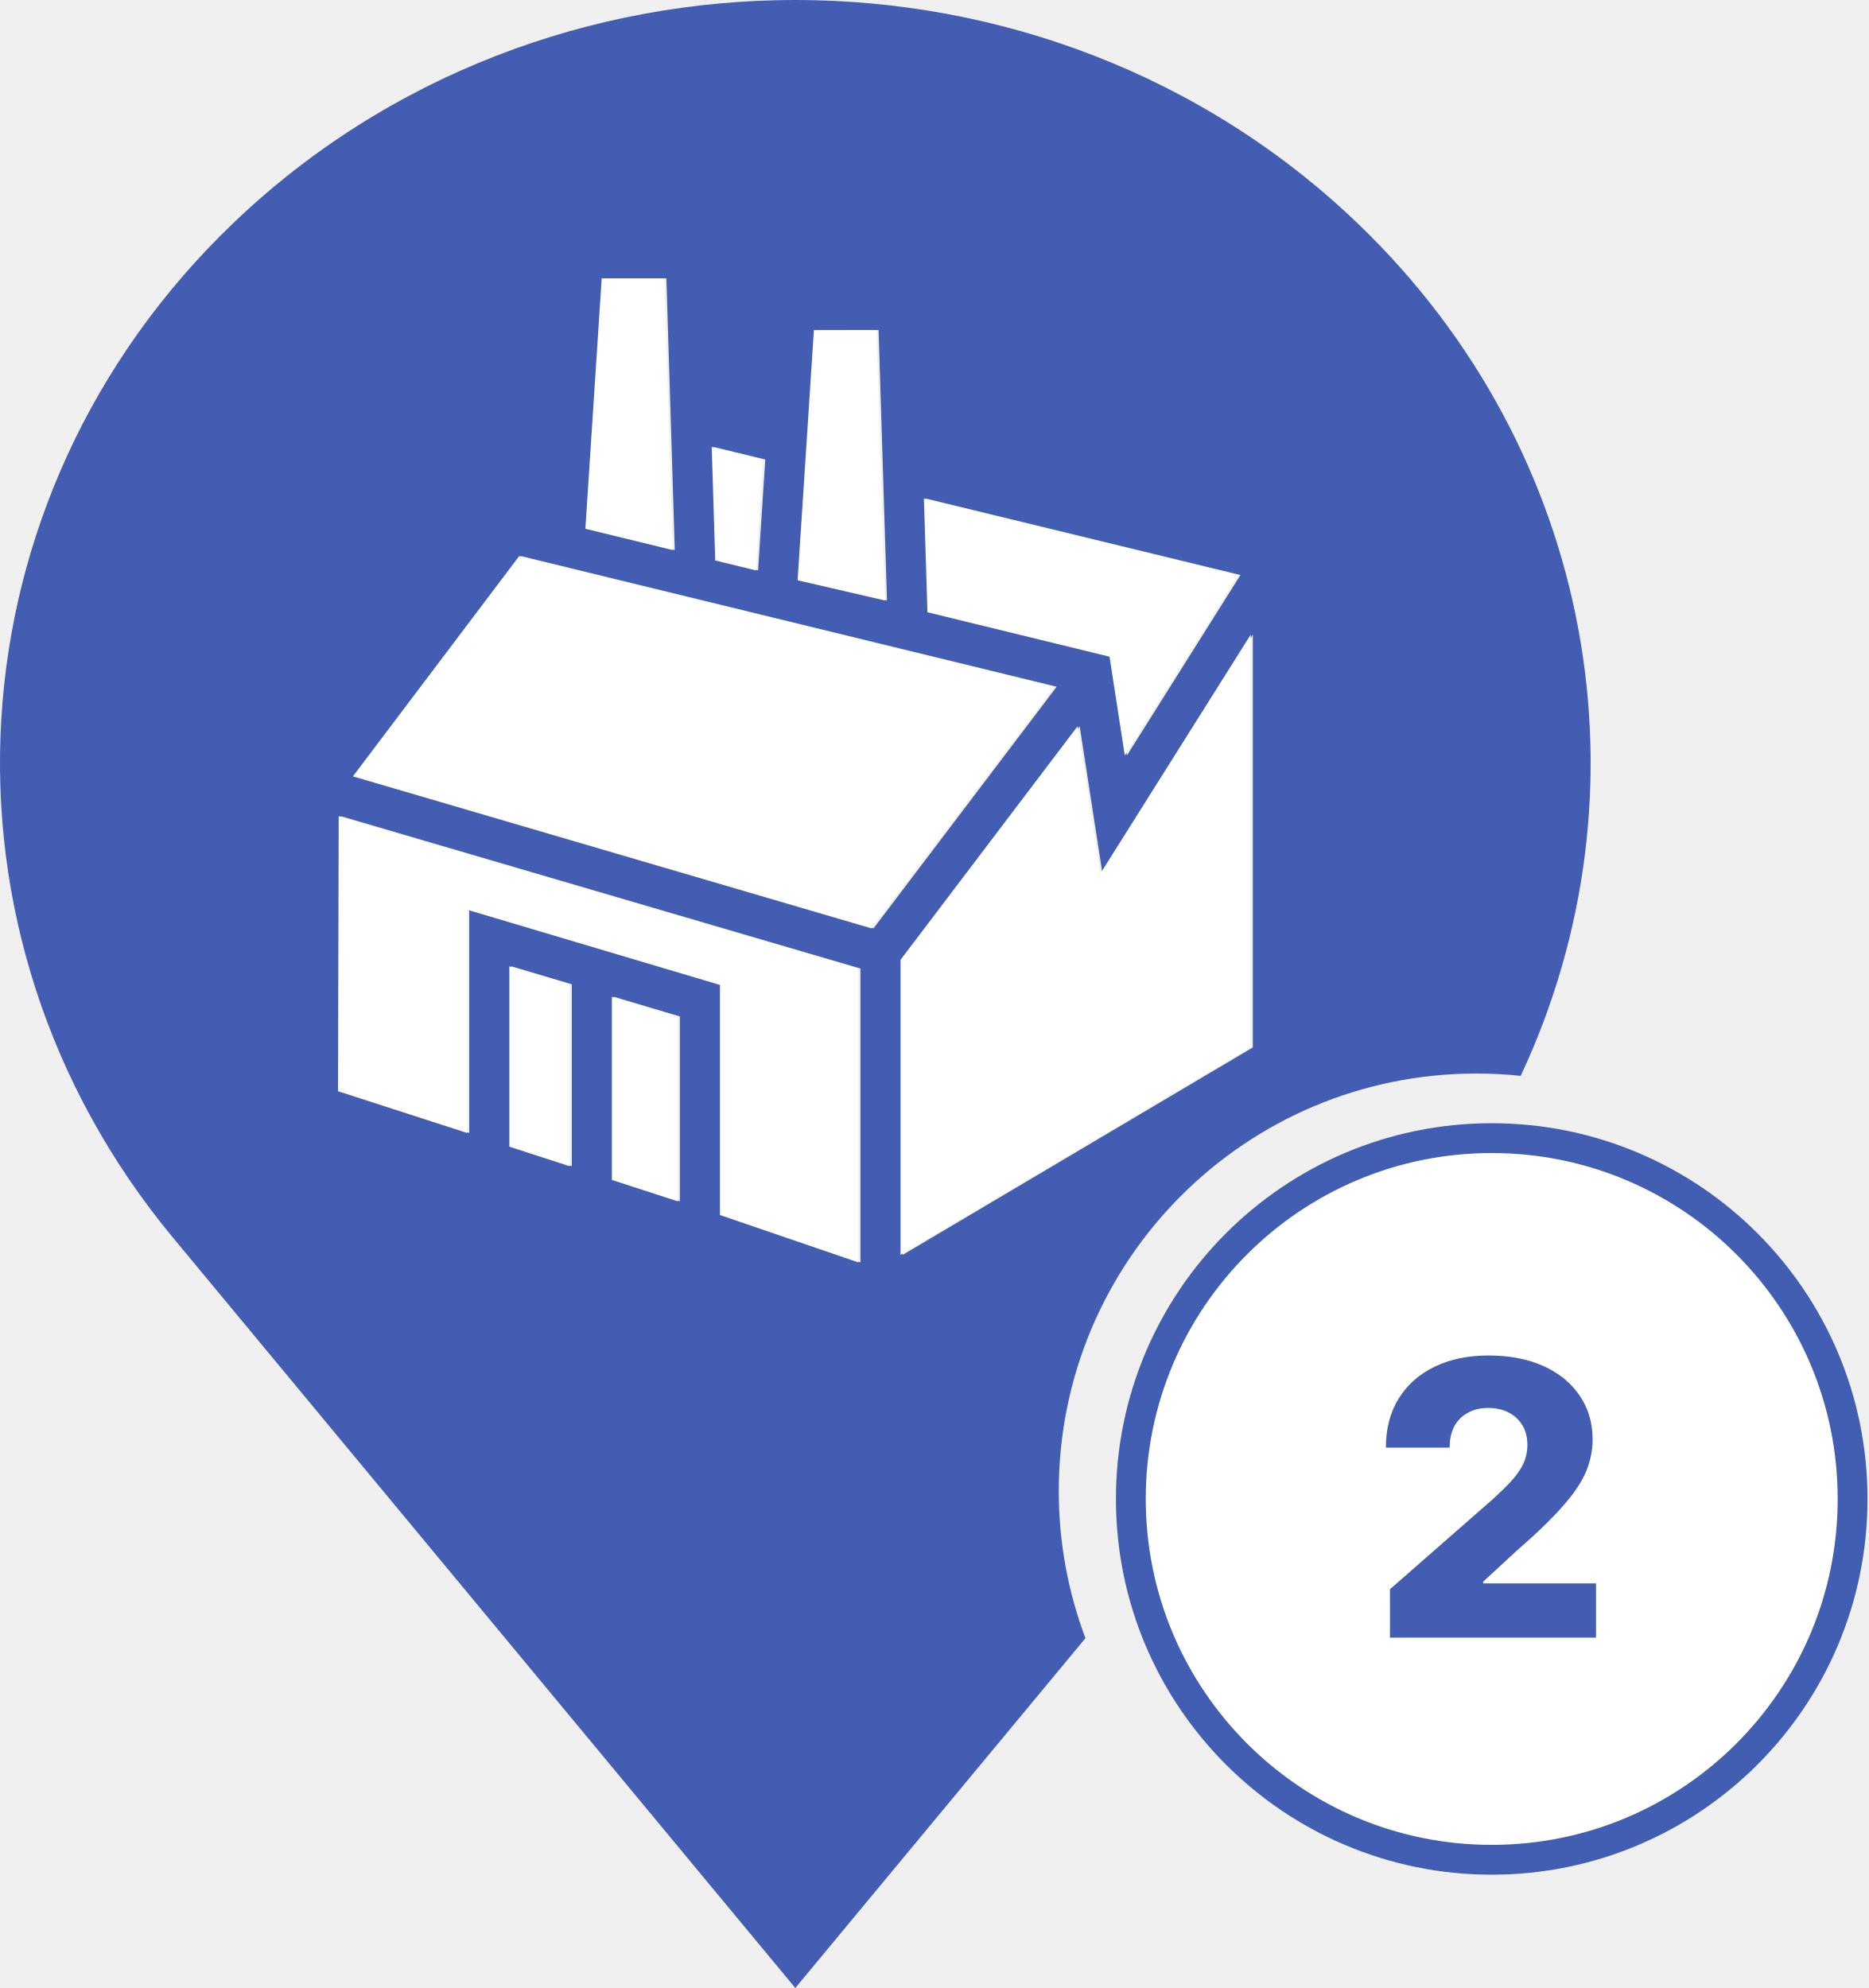
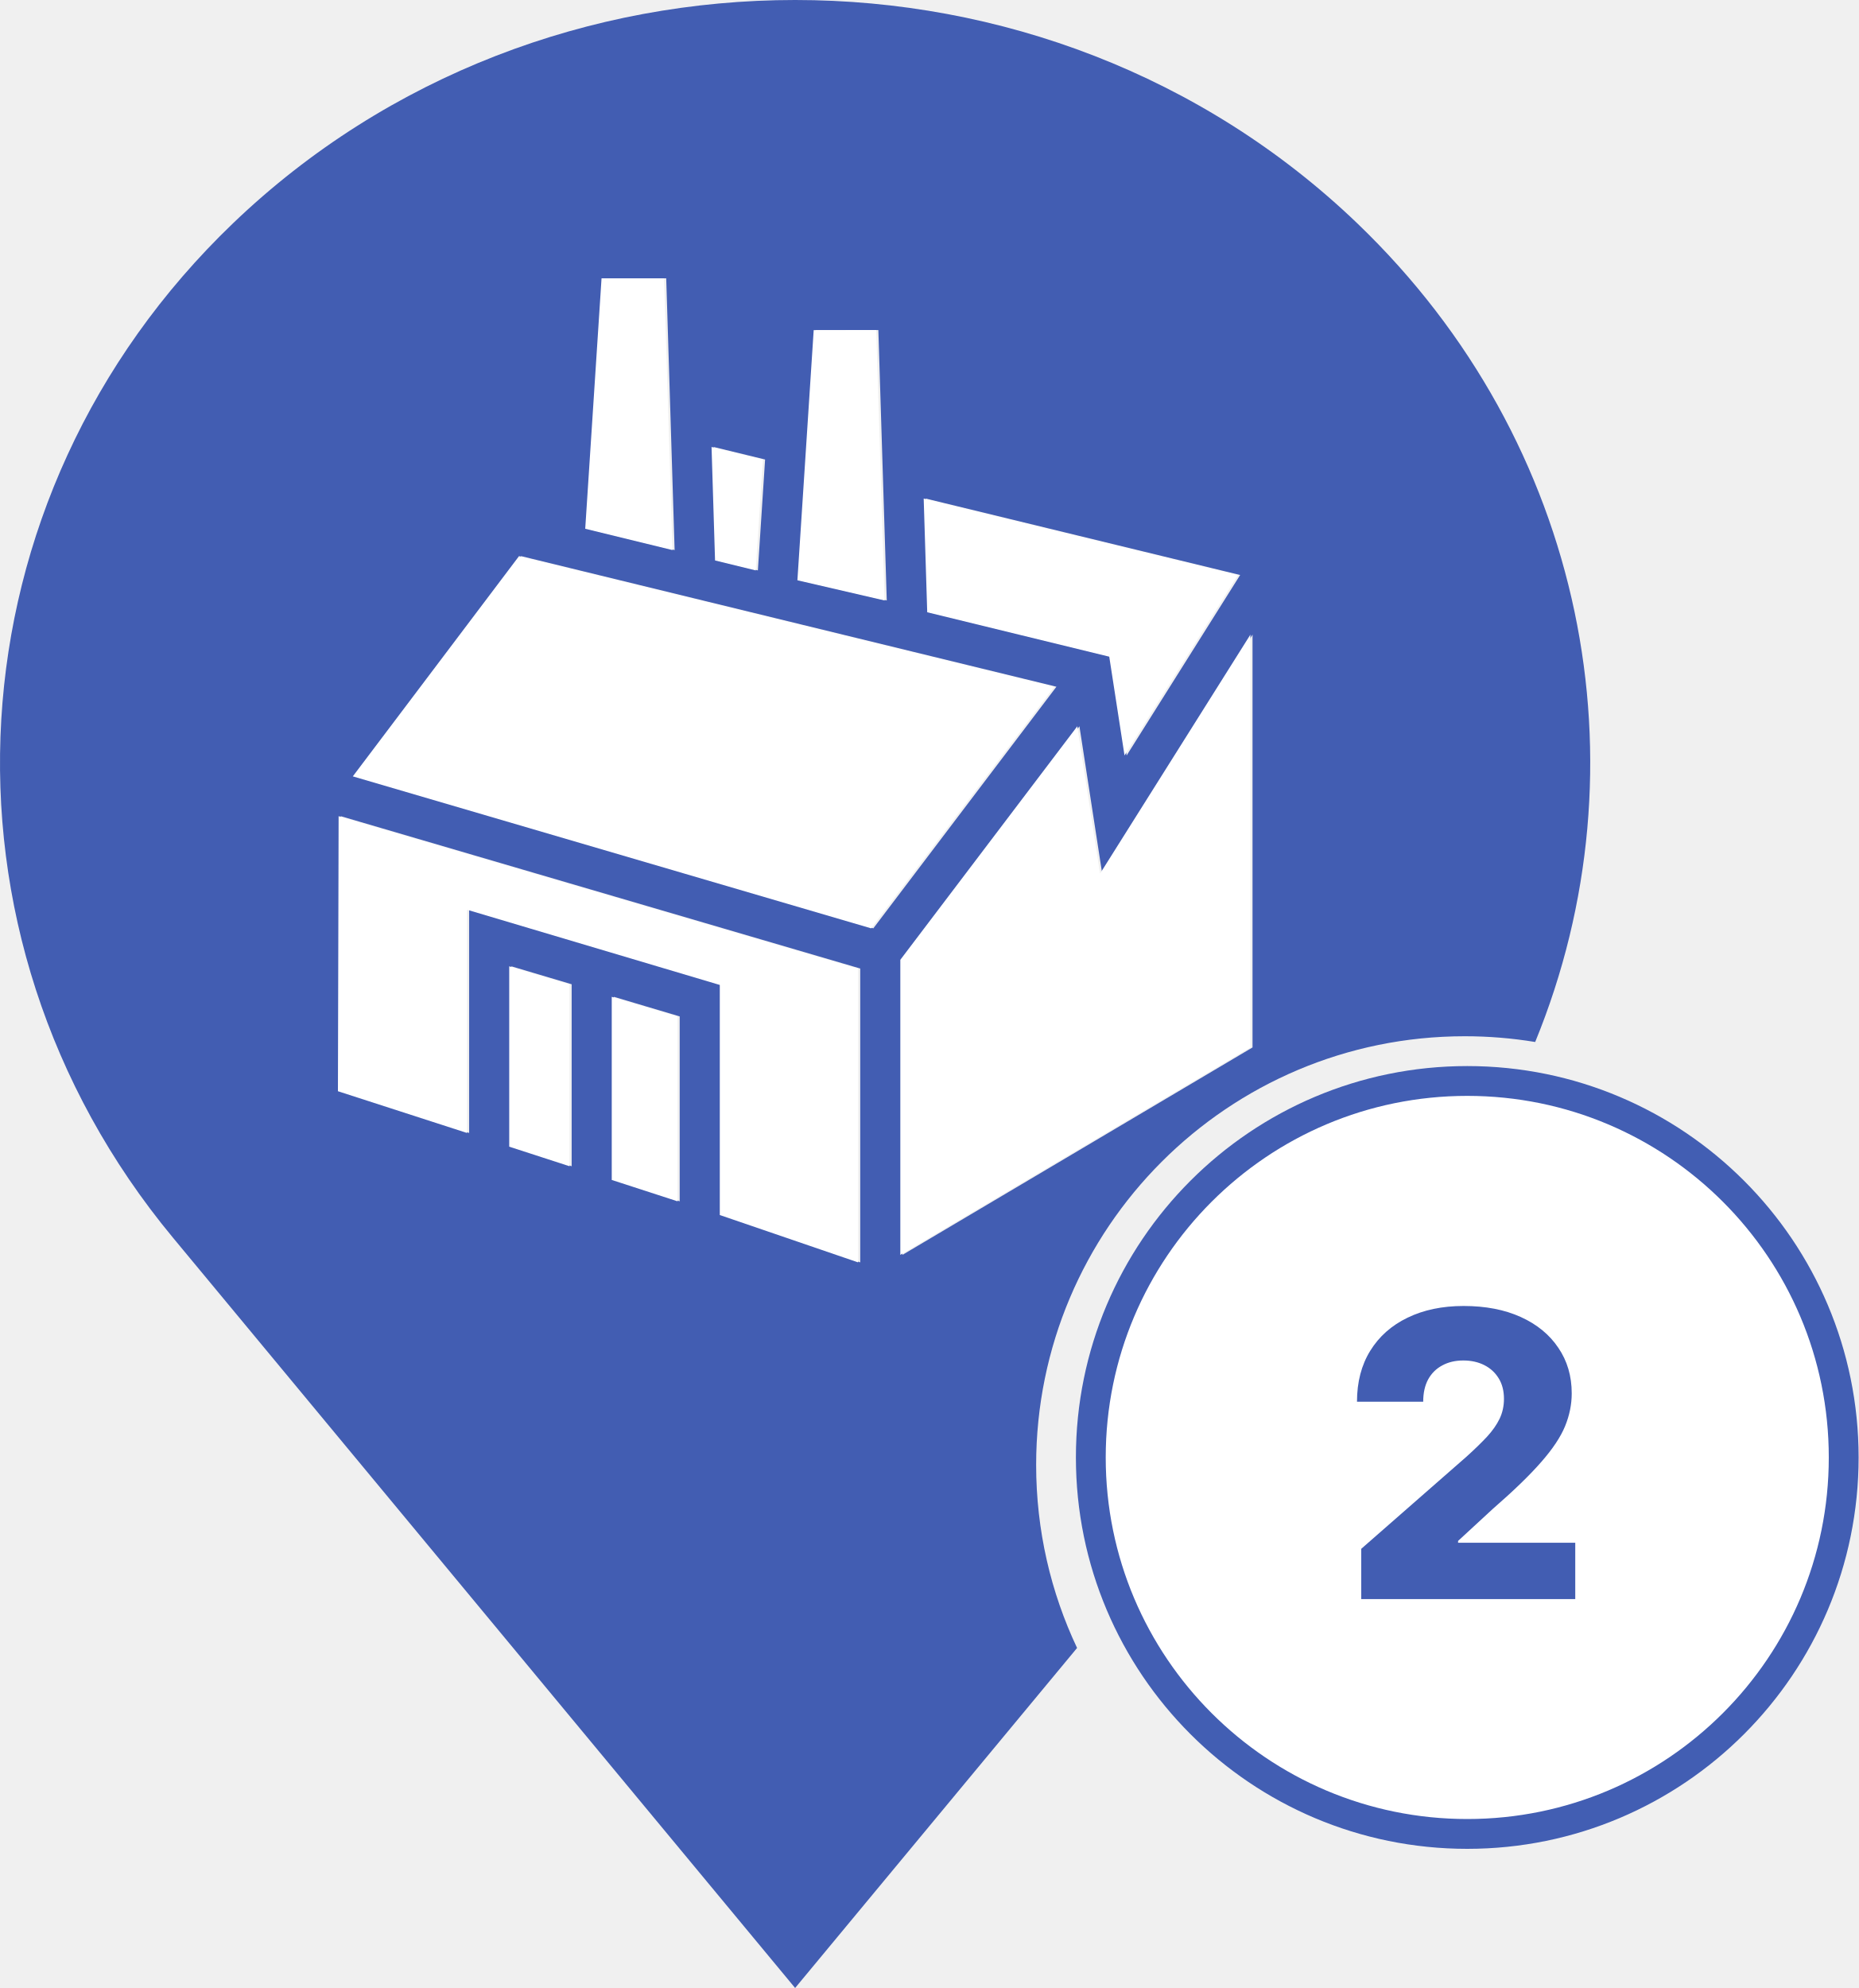
- <svg xmlns="http://www.w3.org/2000/svg" width="752" height="800" viewBox="0 0 752 800" fill="none">
-   <path fill-rule="evenodd" clip-rule="evenodd" d="M546.275 89.9C421.309 -29.967 218.695 -29.967 93.729 89.9C-21.331 200.26 -31.725 375.873 69.573 498.02L319.999 799.993L436.736 659.228C429.797 640.808 426 620.848 426 600C426 507.2 501.207 432 594 432C600.029 432 605.983 432.317 611.847 432.936C665.334 319.064 642.121 181.839 546.27 89.9H546.275ZM374.021 246.379L372.599 200.638L499.101 231.391L453.423 304.008L447.276 264.252L374.021 246.379ZM353.495 132.813L328.329 132.853L321.775 233.51L356.881 241.64L353.495 132.813ZM305.008 229.539L307.915 184.91L287.221 179.876L288.631 225.535L305.008 229.539ZM268.121 112H242.951L236.382 212.779L271.504 221.356L268.121 112ZM205.794 461.437L230.068 469.313V396.083L205.794 388.86V461.437ZM247.054 474.826L273.546 483.427V409.022L247.054 401.138V474.826ZM136.857 439.124L188.809 455.921L188.807 366.082L290.54 396.356V488.944L346.201 508V389.748L137.133 328.447L136.857 439.124ZM209.734 223.799L142.85 312.42L351.469 373.582L425.165 276.345L209.734 223.799ZM443.579 351.552L434.418 292.257L363.195 386.238V504.979L504.085 421.505L504.084 255.376L443.579 351.552Z" fill="#425DB2" />
-   <path d="M455 603.2C455 522.994 520 458 600.2 458C680.4 458 745.4 522.994 745.4 603.2C745.4 683.394 680.4 748.4 600.2 748.4C520 748.4 455 683.394 455 603.2Z" fill="white" stroke="#425EB3" stroke-width="12" />
-   <path d="M559.258 659V639.531L600.109 603.766C603.172 600.995 605.779 598.461 607.93 596.164C610.081 593.831 611.721 591.497 612.852 589.164C613.982 586.794 614.547 584.224 614.547 581.453C614.547 578.354 613.872 575.711 612.523 573.523C611.174 571.299 609.315 569.586 606.945 568.383C604.576 567.18 601.859 566.578 598.797 566.578C595.698 566.578 592.982 567.216 590.648 568.492C588.315 569.732 586.492 571.536 585.18 573.906C583.904 576.276 583.266 579.156 583.266 582.547H557.617C557.617 574.927 559.331 568.346 562.758 562.805C566.185 557.263 570.997 552.997 577.195 550.008C583.43 546.982 590.667 545.469 598.906 545.469C607.401 545.469 614.784 546.891 621.055 549.734C627.326 552.578 632.174 556.552 635.602 561.656C639.065 566.724 640.797 572.612 640.797 579.32C640.797 583.586 639.94 587.815 638.227 592.008C636.513 596.201 633.432 600.831 628.984 605.898C624.573 610.966 618.302 617.036 610.172 624.109L596.773 636.469V637.18H642.164V659H559.258Z" fill="#425DB2" />
+ <svg xmlns="http://www.w3.org/2000/svg" width="748" height="800" viewBox="0 0 748 800" fill="none">
+   <path fill-rule="evenodd" clip-rule="evenodd" d="M546.275 89.9C421.309 -29.967 218.695 -29.967 93.729 89.9C-21.331 200.26 -31.725 375.873 69.573 498.02L319.999 799.993L433.472 663.164C422.908 640.825 417 615.853 417 589.5C417 494.214 494.221 417 589.5 417C599.151 417 608.617 417.792 617.836 419.315C663.383 308.277 638.329 178.201 546.27 89.9H546.275ZM374.021 246.379L372.599 200.638L499.101 231.391L453.423 304.008L447.276 264.252L374.021 246.379ZM353.495 132.813L328.329 132.853L321.775 233.51L356.881 241.64L353.495 132.813ZM305.008 229.539L307.915 184.91L287.221 179.876L288.631 225.535L305.008 229.539ZM268.121 112H242.951L236.382 212.779L271.504 221.356L268.121 112ZM205.794 461.437L230.068 469.313V396.083L205.794 388.86V461.437ZM247.054 474.826L273.546 483.427V409.022L247.054 401.138V474.826ZM136.857 439.124L188.809 455.921L188.807 366.082L290.54 396.356V488.944L346.201 508V389.748L137.133 328.447L136.857 439.124ZM209.734 223.799L142.85 312.42L351.469 373.582L425.165 276.345L209.734 223.799ZM443.579 351.552L434.418 292.257L363.195 386.238V504.979L504.085 421.505L504.084 255.376L443.579 351.552Z" fill="#425DB2" />
+   <path d="M439 586.5C439 502.814 506.82 435 590.5 435C674.18 435 742 502.814 742 586.5C742 670.174 674.18 738 590.5 738C506.82 738 439 670.174 439 586.5Z" fill="white" stroke="#425EB3" stroke-width="12" />
+   <path d="M547.83 643.5V623.273L590.273 586.114C593.455 583.235 596.163 580.602 598.398 578.216C600.633 575.792 602.337 573.367 603.511 570.943C604.686 568.481 605.273 565.811 605.273 562.932C605.273 559.712 604.572 556.966 603.17 554.693C601.769 552.383 599.837 550.602 597.375 549.352C594.913 548.102 592.091 547.477 588.909 547.477C585.689 547.477 582.867 548.14 580.443 549.466C578.019 550.754 576.125 552.629 574.761 555.091C573.436 557.553 572.773 560.545 572.773 564.068H546.125C546.125 556.152 547.905 549.314 551.466 543.557C555.027 537.799 560.027 533.367 566.466 530.261C572.943 527.117 580.462 525.545 589.023 525.545C597.848 525.545 605.519 527.023 612.034 529.977C618.549 532.932 623.587 537.061 627.148 542.364C630.746 547.629 632.545 553.746 632.545 560.716C632.545 565.148 631.655 569.542 629.875 573.898C628.095 578.254 624.894 583.064 620.273 588.33C615.689 593.595 609.174 599.902 600.727 607.25L586.807 620.091V620.83H633.966V643.5H547.83Z" fill="#425DB2" />
  <path d="M373.164 246.379L371.742 200.638L498.244 231.391L452.566 304.008L446.42 264.252L373.164 246.379ZM352.638 132.813L327.472 132.853L320.918 233.51L356.024 241.64L352.638 132.813ZM304.152 229.539L307.058 184.91L286.364 179.876L287.774 225.535L304.152 229.539ZM267.264 112H242.094L235.525 212.779L270.647 221.356L267.264 112ZM204.937 461.437L229.211 469.313V396.083L204.937 388.86V461.437ZM246.197 474.826L272.69 483.427V409.022L246.197 401.138V474.826ZM136 439.124L187.952 455.921L187.951 366.082L289.683 396.356V488.944L345.344 508V389.748L136.276 328.447L136 439.124ZM208.877 223.799L141.993 312.42L350.612 373.582L424.308 276.345L208.877 223.799ZM442.722 351.552L433.562 292.257L362.338 386.238V504.979L503.228 421.505L503.227 255.376L442.722 351.552Z" fill="white" />
</svg>
